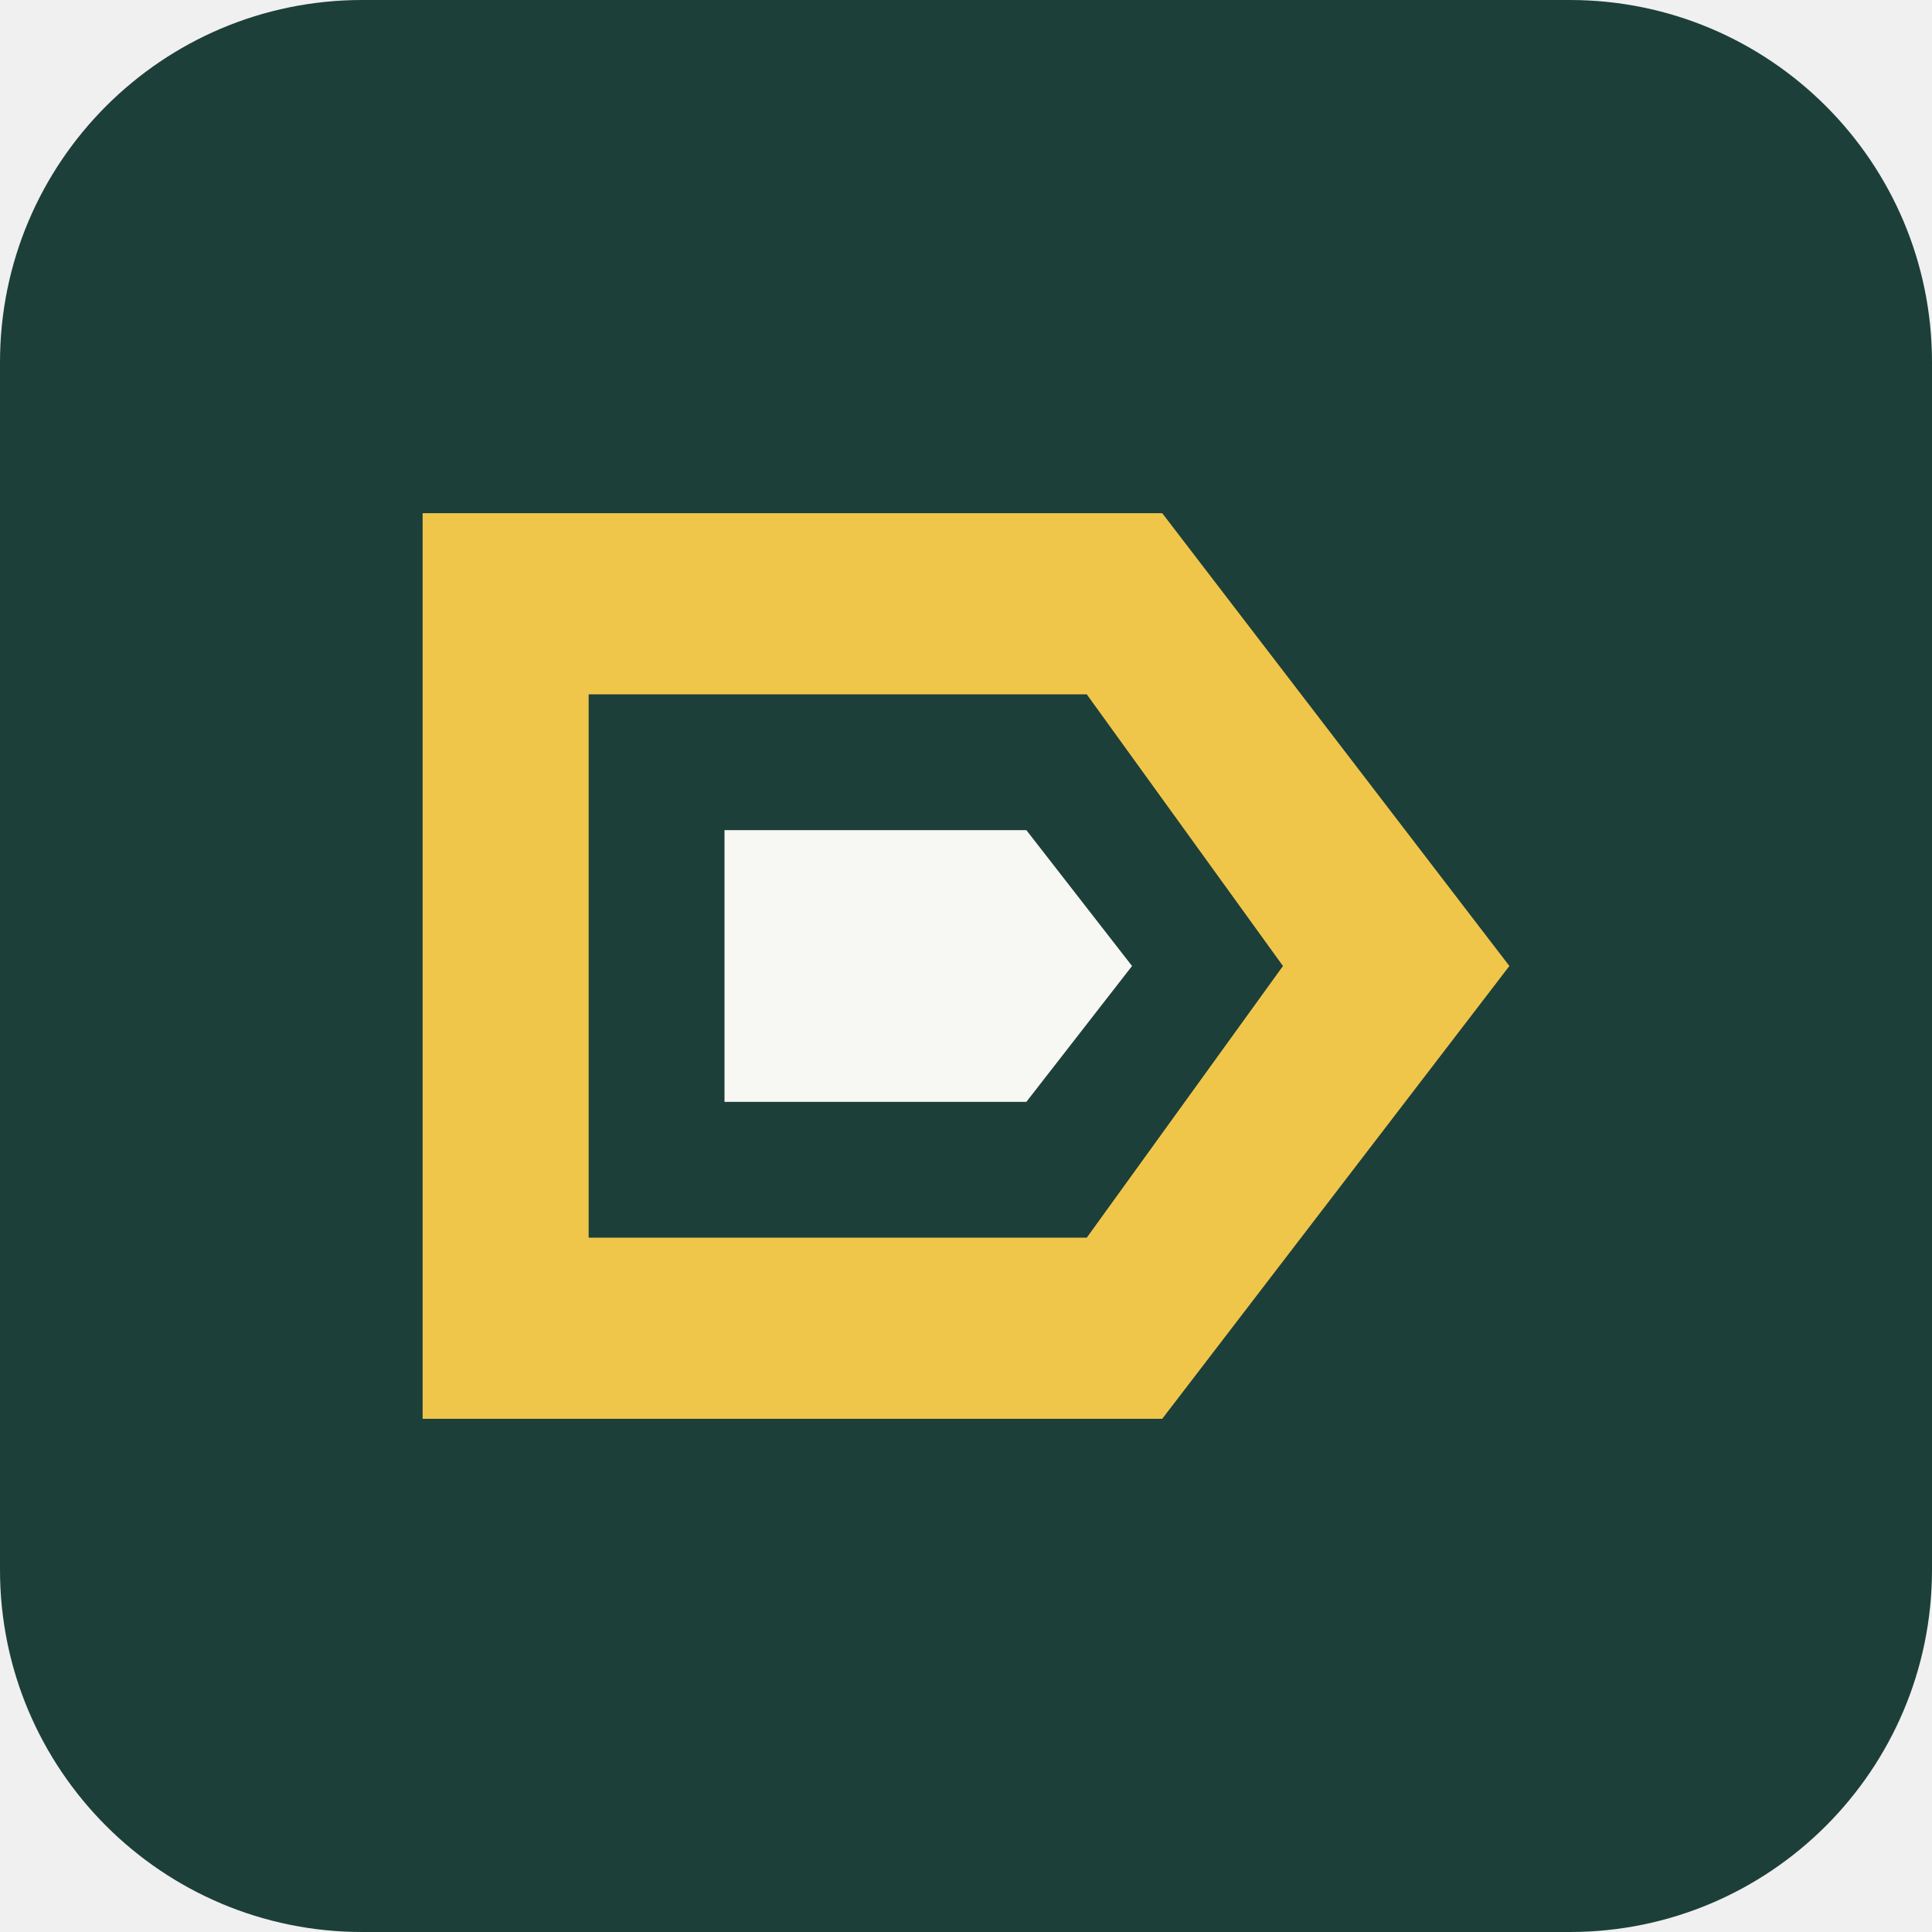
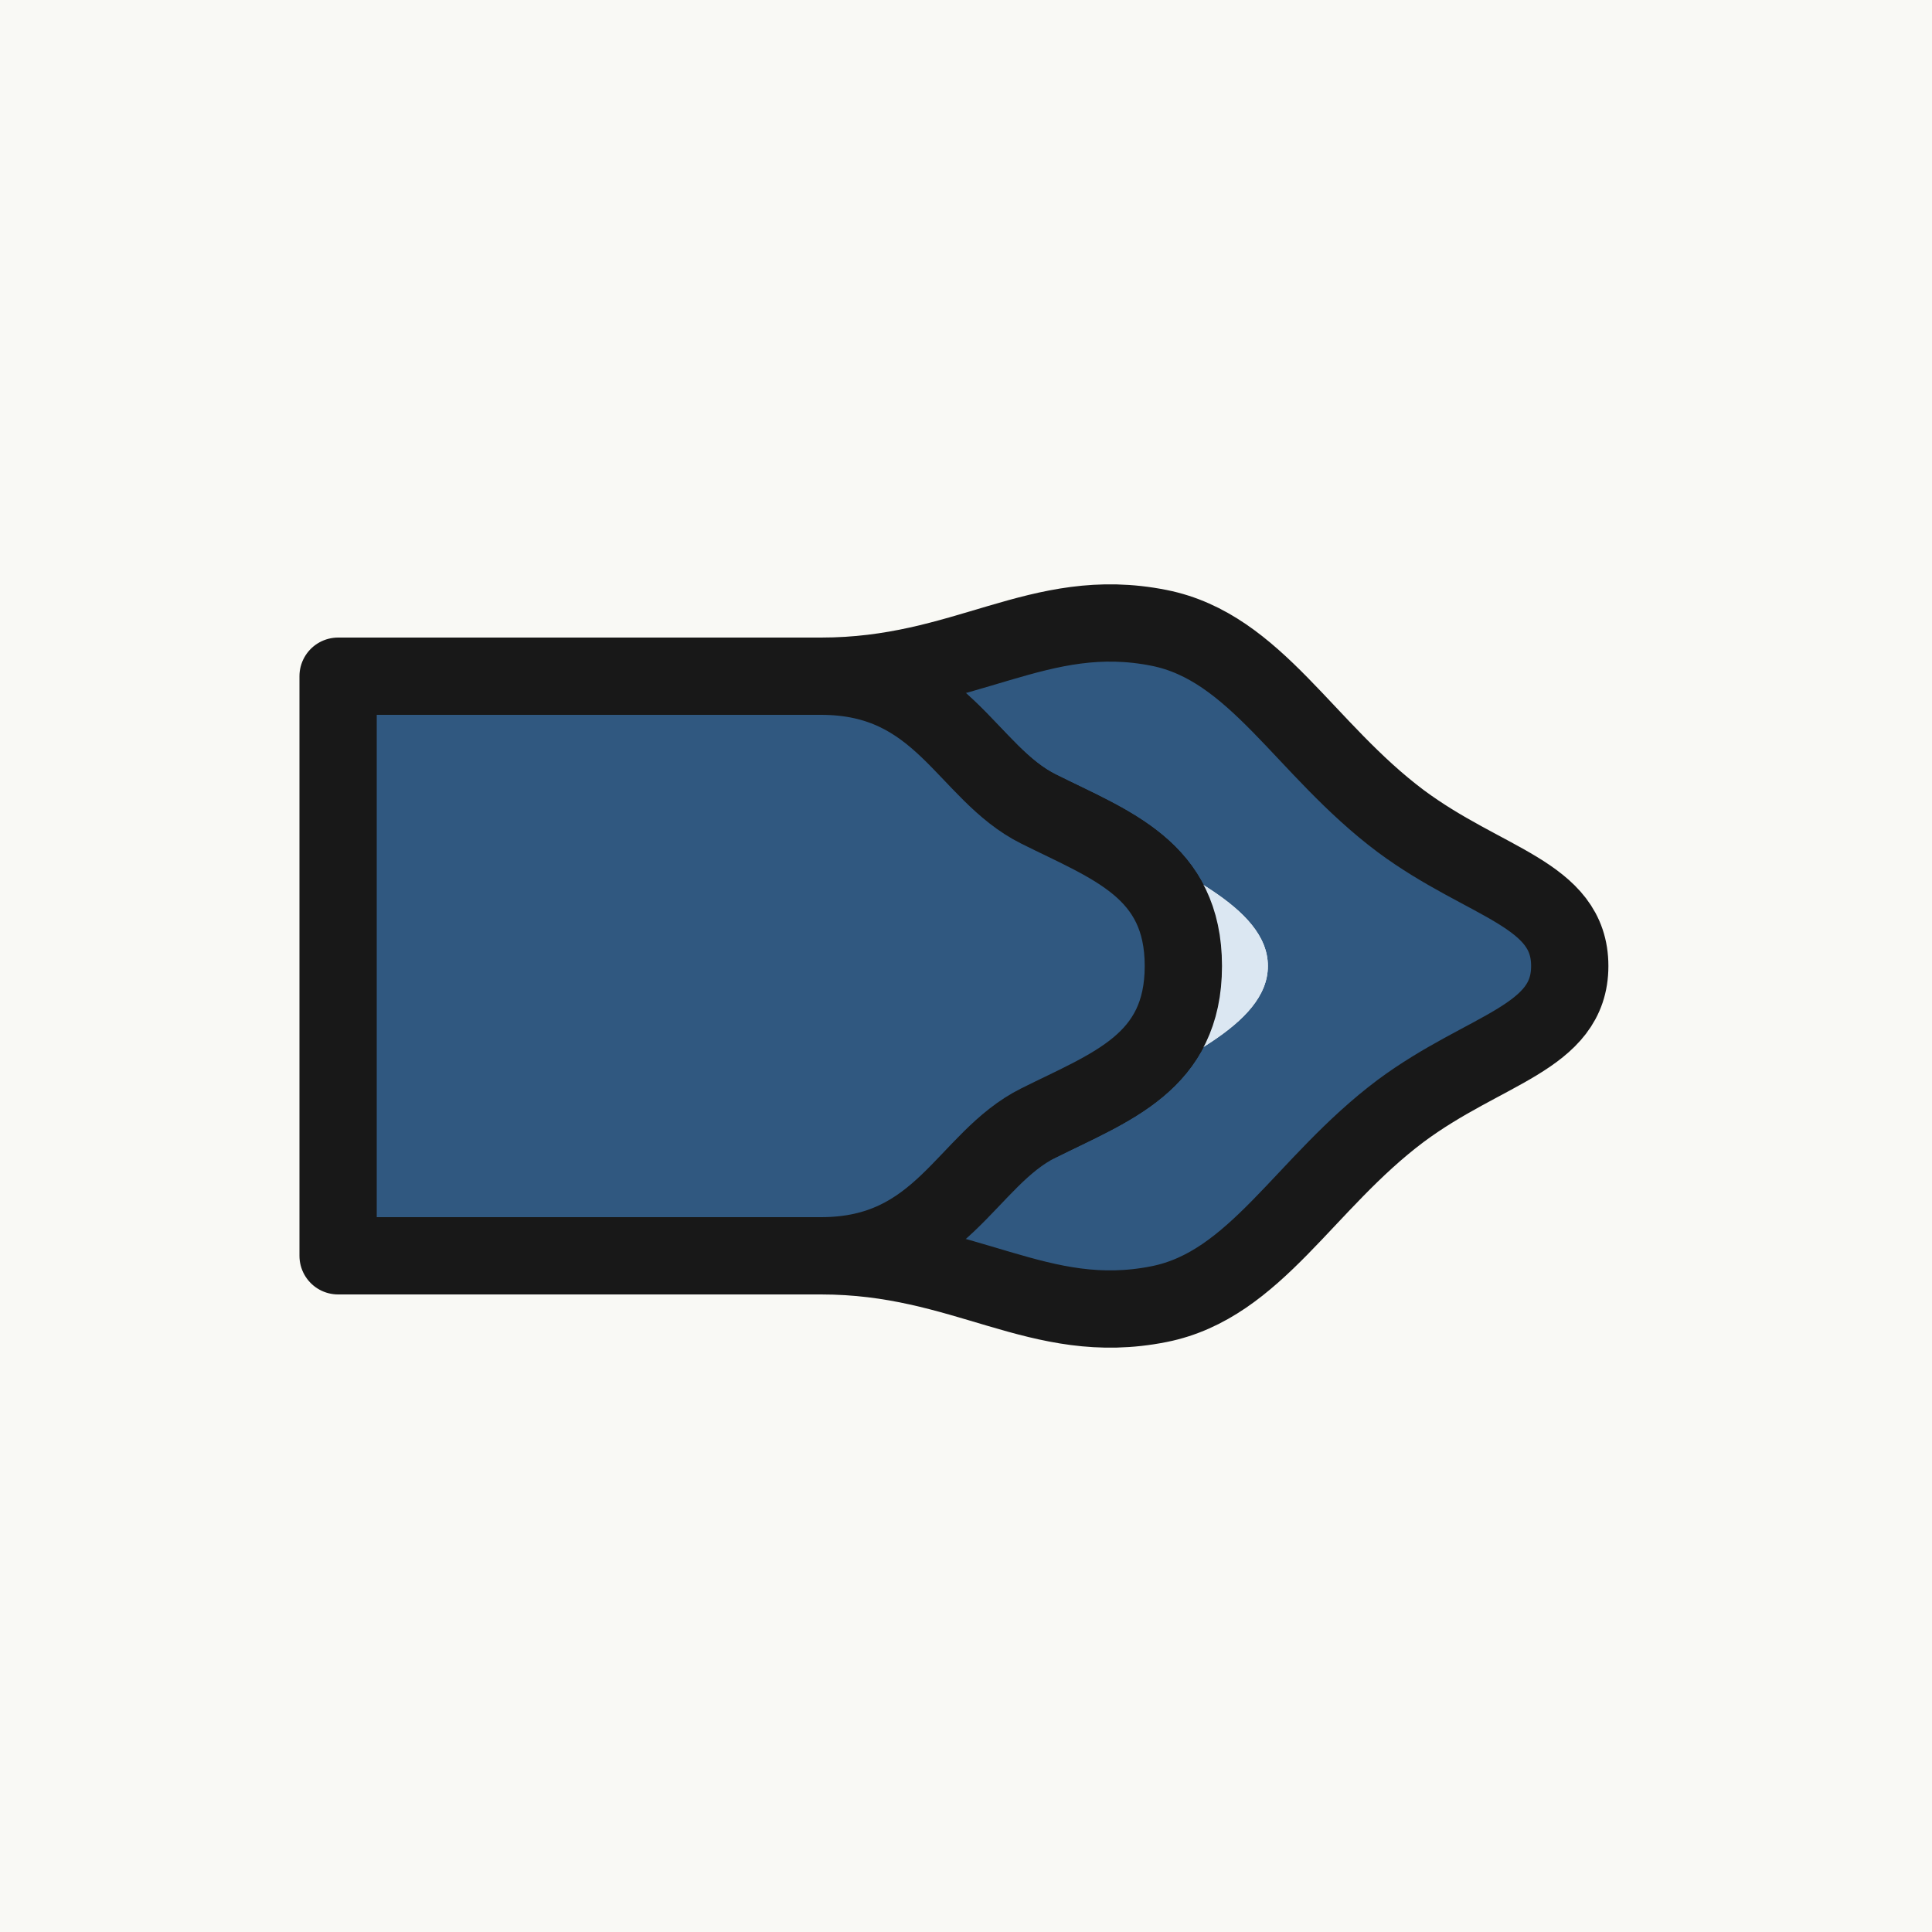
- <svg xmlns="http://www.w3.org/2000/svg" viewBox="0 0 128 128" role="img" aria-label="Local Media Converter">
-   <rect width="128" height="128" rx="24" fill="#1d3f3a" />
-   <path d="M28 34h49l23 30-23 30H28z" fill="#f0c64a" />
-   <path d="M39 46h33l13 18-13 18H39z" fill="#1d3f3a" />
-   <path d="M48 55h20l7 9-7 9H48z" fill="#f7f8f3" />
+ <svg xmlns="http://www.w3.org/2000/svg" viewBox="0 0 800 800" width="100%" height="100%">
+   <defs>
+     <clipPath id="hl-clip">
+       <path d="M 340 280                      C 380 295, 420 310, 460 345                      C 485 360, 525 375, 525 400                      C 525 425, 485 440, 460 455                      C 420 490, 380 505, 340 520                      C 390 520, 400 480, 430 465                      C 460 450, 490 440, 490 400                      C 490 360, 460 350, 430 335                      C 400 320, 390 280, 340 280 Z" />
+     </clipPath>
+   </defs>
+   <rect width="100%" height="100%" fill="#F9F9F5" />
+   <path d="M 340 280              C 400 280, 430 250, 480 260              C 520 268, 540 310, 580 340              C 615 366, 650 370, 650 400              C 650 430, 615 434, 580 460              C 540 490, 520 532, 480 540              C 430 550, 400 520, 340 520              C 390 520, 400 133, 430 465              C 460 450, 490 440, 490 400              C 490 360, 460 350, 430 335              C 400 320, 390 280, 340 280 Z" fill="#305880" stroke="#181818" stroke-width="32" stroke-linejoin="round" />
+   <path d="M 340 280              C 380 295, 420 310, 460 345              C 485 360, 525 375, 525 400              C 525 425, 485 440, 460 455              C 420 490, 380 505, 340 520              C 390 520, 400 480, 430 465              C 460 450, 490 440, 490 400              C 490 360, 460 350, 430 335              C 400 320, 390 280, 340 280 Z" fill="#FFFFFF" />
+   <rect x="400" y="345" width="150" height="110" fill="#DBE7F2" clip-path="url(#hl-clip)" />
+   <path d="M 140 280              L 340 280              C 390 280, 400 320, 430 335              C 460 350, 490 360, 490 400              C 490 440, 460 450, 430 465              C 400 480, 390 520, 340 520              L 140 520 Z" fill="#305880" stroke="#181818" stroke-width="32" stroke-linejoin="round" />
</svg>
